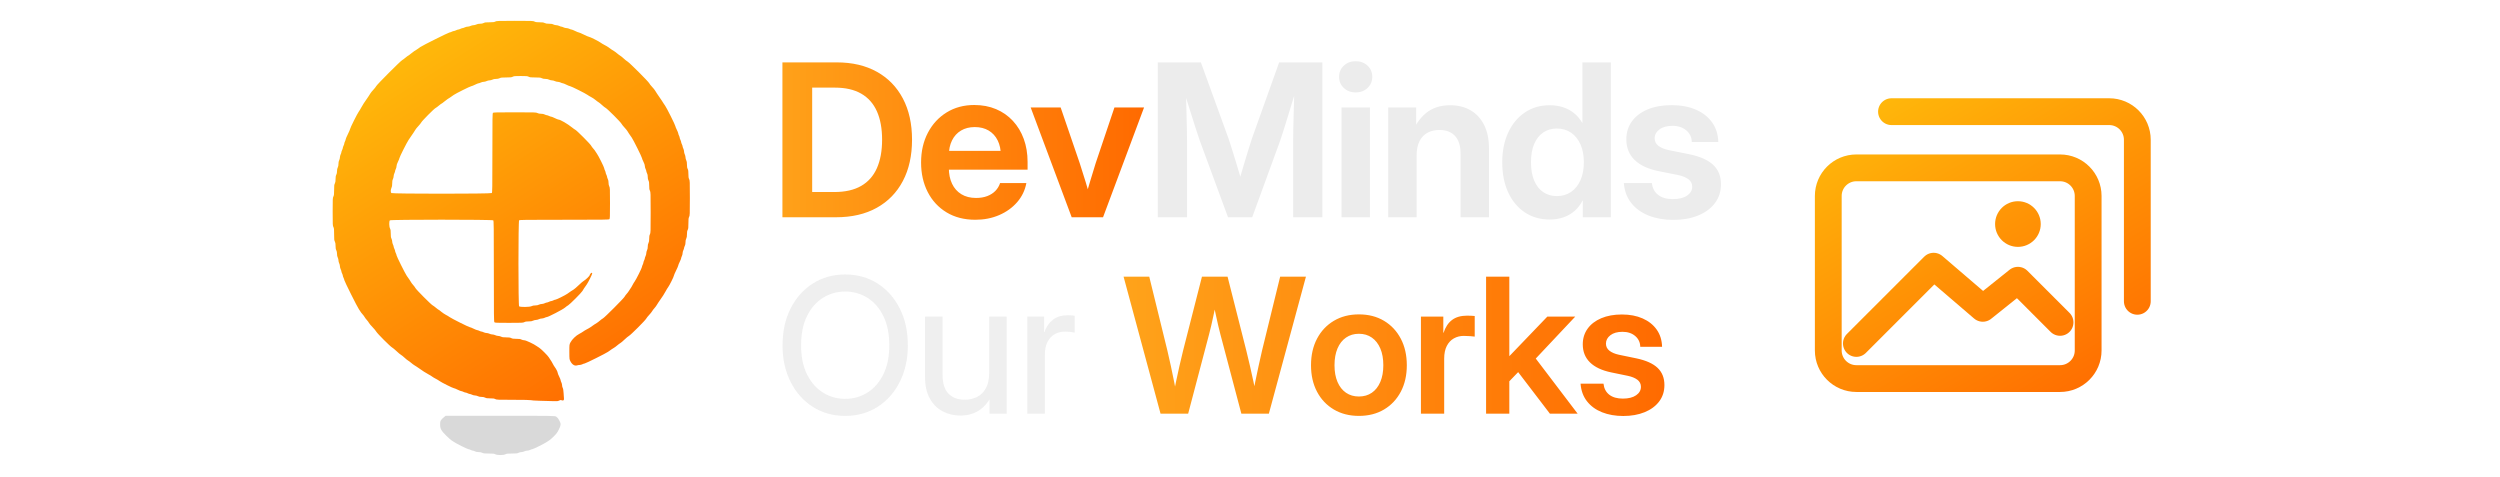
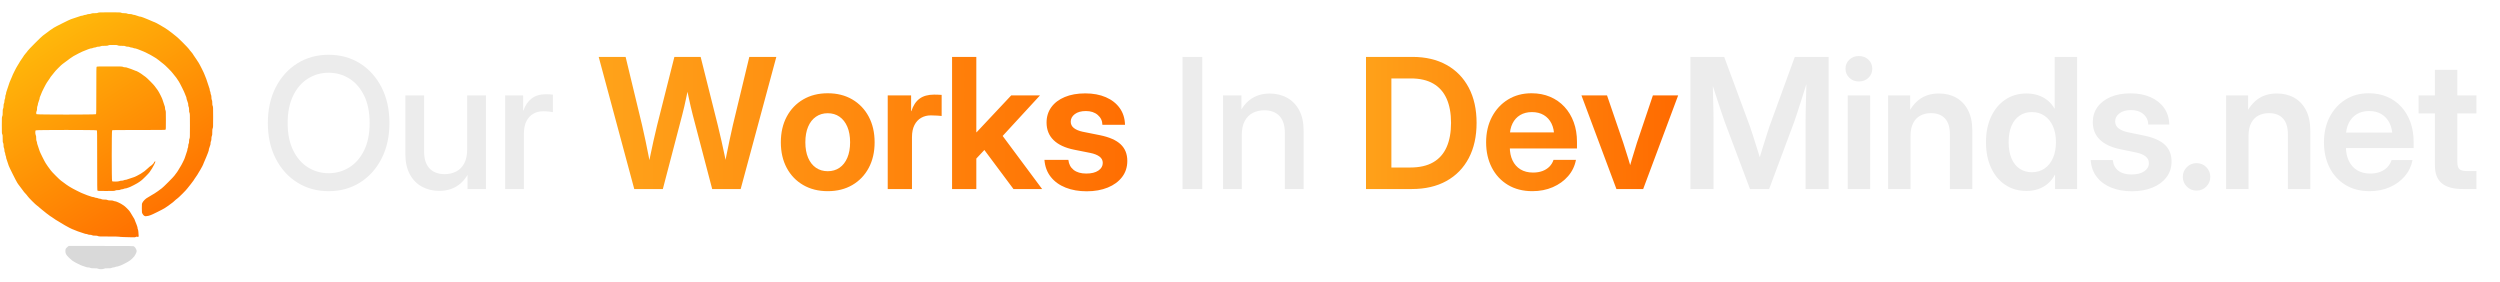
- <svg xmlns="http://www.w3.org/2000/svg" viewBox="0 0 168 32" width="168" height="32">
+ <svg xmlns="http://www.w3.org/2000/svg" viewBox="0 0 284 32" width="284" height="32">
  <defs>
    <linearGradient id="dG" x1="0.2" y1="1" x2="0.8" y2="0">
      <stop offset="0" stop-color="#ffbe0b" />
      <stop offset="1" stop-color="#ff6a00" />
    </linearGradient>
-     <linearGradient id="dg" gradientUnits="userSpaceOnUse" x1="294.0" y1="0.0" x2="546.3" y2="0.0">
+     <linearGradient id="og1" gradientUnits="userSpaceOnUse" x1="676.9" y1="0.0" x2="1327.6" y2="0.0">
      <stop offset="0" stop-color="#ffa31a" />
      <stop offset="1" stop-color="#ff6a00" />
    </linearGradient>
-     <linearGradient id="wg" gradientUnits="userSpaceOnUse" x1="530.7" y1="0.0" x2="898.7" y2="0.0">
+     <linearGradient id="og2" gradientUnits="userSpaceOnUse" x1="1537.9" y1="0.0" x2="1905.8" y2="0.0">
      <stop offset="0" stop-color="#ffa31a" />
      <stop offset="1" stop-color="#ff6a00" />
    </linearGradient>
-     <linearGradient id="nD" gradientUnits="userSpaceOnUse" x1="20" y1="0" x2="80" y2="100">
-       <stop offset="0" stop-color="#ffbe0b" />
-       <stop offset="1" stop-color="#ff6a00" />
-     </linearGradient>
  </defs>
-   <g transform="translate(22.355,0.000) scale(0.1)">
+   <g transform="translate(0.208,0.000) scale(0.1)">
    <g transform="translate(0.0,14.0) scale(0.24394) translate(-48,-60)">
      <g transform="translate(0,1320) scale(0.1,-0.1)">
        <path d="M4960 12580 c-29 -16 -56 -19 -158 -20 -103 0 -129 -3 -162 -20 -26 -14 -59 -20 -100 -20 -41 0 -74 -6 -100 -20 -22 -11 -58 -20 -80 -20 -22 0 -58 -9 -80 -20 -22 -11 -58 -20 -80 -20 -22 0 -58 -9 -80 -20 -22 -11 -49 -20 -60 -20 -11 0 -38 -9 -60 -20 -22 -11 -49 -20 -60 -20 -11 0 -38 -9 -60 -20 -22 -11 -49 -20 -60 -20 -11 0 -38 -9 -60 -20 -22 -11 -48 -20 -60 -20 -25 0 -747 -360 -804 -401 -77 -56 -141 -99 -171 -115 -16 -10 -58 -41 -93 -71 -35 -29 -67 -53 -72 -53 -5 0 -37 -24 -72 -53 -35 -30 -78 -61 -95 -71 -46 -23 -688 -667 -712 -713 -10 -21 -47 -67 -81 -103 -34 -36 -71 -81 -81 -100 -11 -19 -35 -57 -54 -85 -19 -27 -48 -70 -65 -95 -17 -25 -46 -67 -65 -95 -19 -27 -51 -81 -71 -120 -20 -38 -49 -86 -64 -105 -36 -46 -240 -454 -240 -480 0 -11 -27 -74 -60 -140 -33 -66 -60 -129 -60 -140 0 -12 -9 -38 -20 -60 -11 -22 -20 -49 -20 -60 0 -11 -9 -38 -20 -60 -11 -22 -20 -49 -20 -60 0 -11 -9 -38 -20 -60 -11 -22 -20 -49 -20 -60 0 -11 -9 -38 -20 -60 -11 -22 -20 -58 -20 -80 0 -22 -9 -58 -20 -80 -14 -26 -20 -59 -20 -100 0 -41 -6 -74 -20 -100 -14 -26 -20 -59 -20 -100 0 -41 -6 -74 -20 -100 -15 -30 -20 -59 -20 -120 0 -61 -5 -90 -20 -120 -17 -34 -20 -59 -20 -180 0 -121 -3 -146 -20 -180 -19 -37 -20 -59 -20 -420 0 -361 1 -383 20 -420 18 -34 20 -59 20 -200 0 -141 2 -166 20 -200 15 -30 20 -59 20 -120 0 -61 5 -90 20 -120 14 -26 20 -59 20 -100 0 -41 6 -74 20 -100 11 -22 20 -58 20 -80 0 -22 9 -58 20 -80 11 -22 20 -58 20 -80 0 -22 9 -58 20 -80 11 -22 20 -49 20 -60 0 -11 9 -38 20 -60 11 -22 20 -49 20 -60 0 -11 9 -38 20 -60 11 -22 20 -48 20 -60 0 -26 364 -754 400 -800 15 -19 34 -48 43 -65 8 -16 34 -50 57 -75 23 -25 50 -61 60 -80 10 -19 37 -55 60 -80 23 -25 50 -61 60 -81 10 -20 55 -73 100 -119 45 -46 90 -101 101 -122 25 -49 388 -412 437 -437 20 -11 75 -56 122 -101 47 -45 101 -90 120 -100 19 -10 64 -46 100 -80 36 -34 79 -68 95 -77 17 -9 55 -37 85 -63 30 -26 69 -55 85 -64 17 -9 53 -32 80 -51 28 -19 70 -48 95 -65 25 -17 68 -46 95 -65 28 -19 82 -51 120 -71 39 -20 86 -49 105 -64 19 -15 64 -42 100 -60 36 -18 81 -45 100 -60 46 -36 374 -200 400 -200 11 0 56 -18 100 -40 44 -22 89 -40 100 -40 12 0 38 -9 60 -20 22 -11 49 -20 60 -20 11 0 38 -9 60 -20 22 -11 49 -20 60 -20 11 0 38 -9 60 -20 22 -11 58 -20 80 -20 22 0 58 -9 80 -20 26 -14 59 -20 100 -20 41 0 74 -6 100 -20 32 -16 59 -20 140 -20 81 0 108 -4 140 -20 38 -19 59 -20 500 -20 294 0 468 -4 480 -10 11 -6 115 -13 232 -16 117 -3 279 -8 360 -10 133 -5 151 -3 186 15 34 17 44 18 71 8 44 -16 67 0 63 44 -2 19 -6 86 -10 149 -5 80 -12 125 -24 147 -10 18 -18 50 -18 73 0 22 -9 58 -20 80 -11 22 -20 48 -20 60 0 11 -18 56 -40 100 -22 44 -40 89 -40 100 0 26 -44 114 -80 160 -15 19 -42 64 -60 100 -18 36 -45 81 -60 100 -15 19 -35 50 -44 68 -21 42 -228 247 -270 269 -17 9 -47 28 -66 43 -66 52 -296 160 -340 160 -23 0 -58 9 -80 20 -32 16 -59 20 -140 20 -81 0 -108 4 -140 20 -32 16 -59 20 -140 20 -81 0 -108 4 -140 20 -22 11 -58 20 -80 20 -22 0 -58 9 -80 20 -22 11 -58 20 -80 20 -22 0 -58 9 -80 20 -22 11 -58 20 -80 20 -22 0 -58 9 -80 20 -22 11 -49 20 -60 20 -11 0 -38 9 -60 20 -22 11 -48 20 -60 20 -11 0 -56 18 -100 40 -44 22 -89 40 -100 40 -26 0 -514 244 -560 280 -19 15 -64 42 -100 60 -35 18 -93 57 -128 86 -35 30 -67 54 -72 54 -5 0 -37 24 -72 53 -35 30 -77 61 -95 70 -45 24 -448 428 -472 474 -11 21 -38 58 -61 83 -23 25 -50 61 -61 80 -19 34 -59 95 -118 176 -41 57 -281 539 -281 564 0 12 -9 38 -20 60 -11 22 -20 49 -20 60 0 11 -9 38 -20 60 -11 22 -20 49 -20 60 0 11 -9 38 -20 60 -11 22 -20 58 -20 80 0 22 -9 58 -20 80 -16 32 -20 59 -20 140 0 81 -4 108 -20 140 -26 51 -29 200 -4 224 24 24 2824 24 2848 0 14 -14 16 -155 16 -1404 0 -1249 2 -1390 16 -1404 13 -14 64 -16 400 -16 365 0 387 1 424 20 30 15 59 20 120 20 61 0 90 5 120 20 22 11 58 20 80 20 22 0 58 9 80 20 22 11 58 20 80 20 22 0 58 9 80 20 22 11 48 20 60 20 38 0 442 209 500 260 30 26 69 55 87 63 43 23 367 347 393 394 20 37 58 95 119 180 39 54 151 279 151 304 0 10 -6 19 -14 19 -17 0 -56 -47 -56 -67 0 -21 -112 -128 -157 -152 -21 -10 -85 -65 -143 -121 -58 -56 -121 -110 -140 -121 -34 -19 -94 -59 -176 -118 -56 -40 -299 -161 -324 -161 -12 0 -38 -9 -60 -20 -22 -11 -49 -20 -60 -20 -11 0 -38 -9 -60 -20 -22 -11 -49 -20 -60 -20 -11 0 -38 -9 -60 -20 -22 -11 -58 -20 -80 -20 -22 0 -58 -9 -80 -20 -26 -14 -59 -20 -100 -20 -41 0 -74 -6 -100 -20 -53 -27 -318 -30 -344 -4 -24 24 -24 2344 0 2368 14 14 140 16 1244 16 1104 0 1230 2 1244 16 14 14 16 67 16 440 0 405 -1 427 -20 464 -14 26 -20 59 -20 100 0 41 -6 74 -20 100 -11 22 -20 49 -20 60 0 11 -9 38 -20 60 -11 22 -20 49 -20 60 0 11 -9 38 -20 60 -11 22 -20 48 -20 60 0 26 -164 354 -200 400 -15 19 -34 49 -43 65 -8 17 -34 50 -57 75 -23 25 -50 62 -61 83 -24 46 -387 410 -432 434 -18 9 -59 38 -92 65 -118 97 -327 218 -375 218 -11 0 -56 18 -100 40 -44 22 -89 40 -100 40 -12 0 -38 9 -60 20 -22 11 -49 20 -60 20 -11 0 -38 9 -60 20 -26 14 -59 20 -100 20 -41 0 -74 6 -100 20 -38 19 -59 20 -624 20 -518 0 -586 -2 -600 -16 -14 -14 -16 -128 -16 -1104 0 -976 -2 -1090 -16 -1104 -24 -24 -2744 -24 -2768 0 -22 22 -20 96 4 144 15 30 20 59 20 120 0 61 5 90 20 120 11 22 20 58 20 80 0 22 9 58 20 80 11 22 20 49 20 60 0 11 9 38 20 60 11 22 20 57 20 80 0 27 13 66 40 120 22 44 40 89 40 100 0 25 208 438 255 505 19 28 48 70 65 95 17 25 46 68 65 95 19 28 43 66 54 85 10 19 47 64 81 100 34 36 71 82 82 103 23 45 346 370 391 394 18 9 60 40 95 70 35 29 67 53 72 53 5 0 37 24 72 53 35 30 77 61 93 71 30 16 94 59 171 115 56 40 459 241 484 241 11 0 56 18 100 40 44 22 89 40 100 40 12 0 38 9 60 20 22 11 58 20 80 20 22 0 58 9 80 20 22 11 58 20 80 20 22 0 58 9 80 20 26 14 59 20 100 20 41 0 74 6 100 20 34 17 59 20 180 20 121 0 146 3 180 20 35 18 59 20 220 20 161 0 185 -2 220 -20 34 -17 59 -20 180 -20 121 0 146 -3 180 -20 26 -14 59 -20 100 -20 41 0 74 -6 100 -20 22 -11 58 -20 80 -20 22 0 58 -9 80 -20 22 -11 58 -20 80 -20 22 0 58 -9 80 -20 22 -11 48 -20 60 -20 11 0 56 -18 100 -40 44 -22 89 -40 100 -40 26 0 434 -204 480 -240 19 -15 64 -42 100 -60 36 -18 90 -54 120 -80 30 -26 69 -54 85 -63 17 -9 59 -43 95 -77 36 -34 82 -70 102 -80 49 -26 412 -389 436 -437 11 -21 48 -67 82 -103 34 -36 71 -81 81 -100 19 -34 58 -93 118 -176 41 -57 281 -539 281 -564 0 -11 18 -56 40 -100 27 -54 40 -93 40 -120 0 -23 9 -58 20 -80 11 -22 20 -49 20 -60 0 -11 9 -38 20 -60 14 -26 20 -59 20 -100 0 -41 6 -74 20 -100 16 -32 20 -59 20 -140 0 -81 4 -108 20 -140 19 -38 20 -59 20 -600 0 -541 -1 -562 -20 -600 -15 -30 -20 -59 -20 -120 0 -61 -5 -90 -20 -120 -14 -26 -20 -59 -20 -100 0 -41 -6 -74 -20 -100 -11 -22 -20 -58 -20 -80 0 -22 -9 -58 -20 -80 -11 -22 -20 -49 -20 -60 0 -11 -9 -38 -20 -60 -11 -22 -20 -49 -20 -60 0 -11 -9 -38 -20 -60 -11 -22 -20 -48 -20 -60 0 -26 -164 -354 -200 -400 -15 -19 -42 -64 -60 -100 -18 -36 -45 -81 -60 -100 -15 -19 -34 -48 -43 -65 -8 -16 -34 -50 -57 -75 -23 -25 -50 -62 -61 -83 -24 -46 -547 -570 -592 -593 -18 -9 -57 -38 -87 -64 -30 -26 -68 -55 -85 -64 -30 -16 -93 -59 -171 -115 -22 -16 -69 -43 -105 -61 -35 -18 -80 -45 -99 -60 -19 -15 -67 -43 -105 -63 -90 -45 -203 -154 -245 -237 -30 -59 -30 -59 -30 -262 1 -203 1 -203 33 -263 47 -88 118 -129 182 -106 17 6 48 11 69 11 20 0 54 9 76 20 22 11 48 20 60 20 25 0 587 280 644 321 78 56 141 99 171 115 17 9 55 38 85 64 30 26 69 54 85 63 17 8 68 52 115 97 47 45 102 90 122 101 49 25 452 428 476 476 11 21 48 67 82 103 34 36 70 81 80 100 10 19 37 55 60 80 23 25 50 61 61 80 11 19 35 58 54 85 19 28 48 70 65 95 17 25 46 68 65 95 19 28 51 82 71 120 20 39 49 86 64 105 36 46 160 294 160 320 0 11 27 74 60 140 33 66 60 129 60 140 0 11 18 56 40 100 22 44 40 89 40 100 0 12 9 38 20 60 11 22 20 58 20 80 0 22 9 58 20 80 11 22 20 49 20 60 0 11 9 38 20 60 14 26 20 59 20 100 0 41 6 74 20 100 15 30 20 59 20 120 0 61 5 90 20 120 17 34 20 59 20 180 0 121 3 146 20 180 19 38 20 59 20 520 0 461 -1 482 -20 520 -16 32 -20 59 -20 140 0 81 -4 108 -20 140 -15 30 -20 59 -20 120 0 61 -5 90 -20 120 -11 22 -20 58 -20 80 0 22 -9 58 -20 80 -11 22 -20 58 -20 80 0 22 -9 58 -20 80 -11 22 -20 49 -20 60 0 11 -9 38 -20 60 -11 22 -20 49 -20 60 0 11 -9 38 -20 60 -11 22 -20 49 -20 60 0 11 -9 38 -20 60 -11 22 -20 48 -20 60 0 11 -18 56 -40 100 -22 44 -40 89 -40 100 0 26 -244 514 -280 560 -15 19 -35 49 -44 65 -9 17 -32 53 -51 80 -19 28 -48 70 -65 95 -17 25 -46 68 -65 95 -19 28 -43 66 -54 85 -10 19 -47 64 -81 100 -34 36 -71 82 -81 103 -25 48 -547 570 -597 596 -20 11 -66 47 -102 81 -36 34 -78 68 -95 77 -16 9 -55 37 -85 63 -30 26 -68 55 -85 64 -30 16 -93 59 -171 115 -22 16 -69 43 -105 61 -35 18 -80 45 -99 60 -46 36 -294 160 -320 160 -11 0 -74 27 -140 60 -66 33 -129 60 -140 60 -11 0 -56 18 -100 40 -44 22 -89 40 -100 40 -12 0 -38 9 -60 20 -22 11 -58 20 -80 20 -22 0 -58 9 -80 20 -22 11 -49 20 -60 20 -11 0 -38 9 -60 20 -22 11 -58 20 -80 20 -22 0 -58 9 -80 20 -30 15 -59 20 -120 20 -61 0 -90 5 -120 20 -32 16 -59 20 -140 20 -81 0 -108 4 -140 20 -38 19 -58 20 -542 20 -476 -1 -505 -2 -538 -20z" fill="url(#dG)" />
      </g>
      <g transform="translate(0,1320) scale(0.1,-0.1)">
        <path d="M3551 1686 c-100 -84 -111 -104 -111 -203 0 -120 28 -171 172 -314 61 -60 125 -117 142 -126 17 -9 47 -28 66 -43 46 -36 374 -200 400 -200 12 0 38 -9 60 -20 22 -11 49 -20 60 -20 11 0 38 -9 60 -20 26 -14 59 -20 100 -20 41 0 74 -6 100 -20 34 -17 59 -20 180 -20 121 0 146 -3 180 -20 57 -29 223 -29 280 0 34 17 59 20 180 20 121 0 146 3 180 20 22 11 58 20 80 20 22 0 58 9 80 20 22 11 58 20 80 20 22 0 58 9 80 20 22 11 48 20 60 20 26 0 354 164 400 200 19 15 49 34 66 43 17 9 72 56 122 106 78 77 99 105 142 191 60 120 63 155 20 238 -34 66 -43 77 -88 115 -34 27 -34 27 -1542 27 l-1508 0 -41 -34z" fill="#d9d9d9" />
      </g>
    </g>
-     <path d="M338.207 146.0H311.628V129.04H337.117Q348.031 129.04 355.145 124.945Q362.259 120.85 365.74 112.982Q369.22 105.113 369.22 93.877Q369.22 82.656 365.747 74.845Q362.273 67.034 355.237 62.958Q348.201 58.883 337.508 58.883H311.133V41.923H338.786Q354.352 41.923 365.7 48.234Q377.047 54.545 383.192 66.206Q389.337 77.868 389.337 93.878Q389.337 109.933 383.187 121.617Q377.036 133.301 365.611 139.651Q354.186 146.0 338.207 146.0ZM322.232 41.923V146.0H302.24V41.923ZM431.875 147.676Q420.766 147.676 412.567 142.733Q404.368 137.789 399.892 129.077Q395.417 120.365 395.417 109.196Q395.417 97.918 399.992 89.203Q404.567 80.487 412.63 75.524Q420.692 70.562 431.163 70.562Q439.224 70.562 445.798 73.34Q452.373 76.118 457.119 81.24Q461.866 86.362 464.426 93.373Q466.986 100.384 466.986 108.85V114.019H402.583V101.369H457.615L449.027 104.554Q449.027 98.645 446.888 94.349Q444.749 90.053 440.834 87.722Q436.918 85.391 431.509 85.391Q426.169 85.391 422.257 87.722Q418.345 90.053 416.206 94.349Q414.067 98.645 414.067 104.554V112.884Q414.067 118.895 416.215 123.442Q418.363 127.989 422.465 130.505Q426.567 133.022 432.378 133.022Q436.611 133.022 439.885 131.773Q443.16 130.525 445.355 128.267Q447.55 126.009 448.51 123.016H466.168Q464.803 130.291 459.994 135.838Q455.184 141.386 447.923 144.531Q440.662 147.676 431.875 147.676ZM496.626 146.0 469.07 72.238H489.215L502.029 109.678Q504.117 115.992 506.012 122.307Q507.907 128.621 509.747 134.936H505.186Q507.034 128.621 508.878 122.307Q510.722 115.992 512.74 109.678L525.345 72.238H545.249L517.693 146.0Z" fill="url(#dg)" />
-     <path d="M554.476 146.0V41.923H583.44L602.173 93.528Q603.207 96.643 604.622 101.168Q606.036 105.692 607.536 110.638Q609.036 115.583 610.334 120.05Q611.631 124.517 612.424 127.517H607.485Q608.278 124.517 609.557 120.05Q610.835 115.583 612.319 110.638Q613.803 105.692 615.202 101.168Q616.601 96.643 617.596 93.528L636.037 41.923H665.07V146.0H645.446V94.702Q645.446 91.255 645.543 86.596Q645.641 81.937 645.793 76.691Q645.945 71.445 646.081 66.082Q646.217 60.72 646.256 55.865H648.694Q647.073 61.258 645.365 66.858Q643.657 72.458 642.061 77.688Q640.465 82.918 639.082 87.289Q637.699 91.66 636.658 94.702L617.928 146.0H601.681L582.779 94.702Q581.739 91.66 580.305 87.289Q578.871 82.918 577.24 77.688Q575.609 72.458 573.847 66.858Q572.085 61.258 570.357 55.865H573.329Q573.406 60.72 573.523 66.082Q573.64 71.445 573.791 76.691Q573.943 81.937 574.041 86.596Q574.139 91.255 574.139 94.702V146.0ZM677.946 146.0V72.238H697.051V146.0ZM687.467 62.124Q682.668 62.124 679.492 59.11Q676.315 56.097 676.315 51.608Q676.315 47.116 679.492 44.128Q682.668 41.141 687.434 41.141Q692.257 41.141 695.438 44.125Q698.619 47.11 698.619 51.64Q698.619 56.117 695.433 59.12Q692.248 62.124 687.467 62.124ZM728.416 104.656V146.0H709.312V72.238H728.105V91.22H724.627Q728.165 81.388 734.642 76.052Q741.119 70.715 750.95 70.715Q758.77 70.715 764.634 74.089Q770.498 77.463 773.772 83.959Q777.046 90.455 777.046 99.864V146.0H757.942V103.154Q757.942 95.376 754.231 91.354Q750.52 87.333 743.717 87.333Q739.281 87.333 735.824 89.152Q732.366 90.972 730.391 94.8Q728.416 98.628 728.416 104.656ZM817.89 147.523Q808.289 147.523 801.091 142.7Q793.893 137.876 789.927 129.218Q785.962 120.56 785.962 109.056Q785.962 97.702 789.975 89.06Q793.987 80.417 801.17 75.566Q808.352 70.715 817.764 70.715Q822.584 70.715 826.683 72.014Q830.781 73.314 834.076 75.928Q837.371 78.542 839.715 82.569H839.823V41.923H858.928V146.0H840.103V134.698H839.994Q837.78 138.991 834.447 141.847Q831.113 144.704 826.927 146.114Q822.741 147.523 817.89 147.523ZM822.63 131.775Q828.123 131.775 832.21 128.965Q836.296 126.155 838.548 121.039Q840.801 115.922 840.801 109.056Q840.801 102.151 838.548 97.066Q836.296 91.981 832.21 89.172Q828.123 86.362 822.63 86.362Q817.436 86.362 813.518 89.018Q809.599 91.674 807.434 96.721Q805.268 101.767 805.268 109.056Q805.268 116.307 807.434 121.385Q809.599 126.463 813.518 129.119Q817.436 131.775 822.63 131.775ZM900.952 147.771Q891.676 147.771 884.385 144.888Q877.095 142.005 872.689 136.464Q868.283 130.923 867.668 123.016H886.507Q887.073 128.104 890.704 130.952Q894.334 133.801 900.61 133.801Q906.69 133.801 910.151 131.452Q913.613 129.103 913.613 125.44Q913.613 122.317 911.011 120.4Q908.409 118.482 903.795 117.553L891.04 115.011Q880.395 112.849 874.87 107.453Q869.345 102.057 869.345 93.616Q869.345 86.732 873.078 81.563Q876.812 76.394 883.671 73.525Q890.531 70.656 899.838 70.656Q909.093 70.656 916.054 73.68Q923.015 76.705 926.973 82.234Q930.932 87.762 931.142 95.411H913.323Q913.253 90.738 909.668 87.651Q906.083 84.563 900.341 84.563Q894.791 84.563 891.589 86.982Q888.386 89.4 888.386 92.924Q888.386 96.015 890.878 97.967Q893.37 99.92 897.767 100.863L911.402 103.594Q922.491 105.857 927.717 110.788Q932.944 115.72 932.944 123.84Q932.944 131.125 928.865 136.502Q924.785 141.879 917.561 144.825Q910.337 147.771 900.952 147.771Z" fill="#ececec" />
-     <path d="M344.417 279.483Q332.211 279.483 322.693 273.421Q313.175 267.36 307.749 256.65Q302.323 245.94 302.323 232.028Q302.323 217.991 307.749 207.279Q313.175 196.567 322.693 190.508Q332.211 184.449 344.417 184.449Q356.679 184.449 366.166 190.508Q375.653 196.567 381.082 207.279Q386.511 217.991 386.511 232.028Q386.511 245.946 381.082 256.656Q375.653 267.365 366.166 273.424Q356.679 279.483 344.417 279.483ZM344.417 268.035Q352.553 268.035 359.285 263.857Q366.017 259.679 370.036 251.636Q374.054 243.592 374.054 232.028Q374.054 220.402 370.036 212.327Q366.017 204.252 359.285 200.075Q352.553 195.897 344.417 195.897Q336.286 195.897 329.554 200.075Q322.822 204.252 318.801 212.327Q314.78 220.402 314.78 232.028Q314.78 243.592 318.801 251.636Q322.822 259.679 329.554 263.857Q336.286 268.035 344.417 268.035ZM421.86 279.258Q415.249 279.258 409.831 276.363Q404.412 273.467 401.238 267.692Q398.063 261.918 398.063 253.339V212.749H409.846V252.164Q409.846 260.307 413.771 264.457Q417.697 268.607 424.721 268.607Q429.312 268.607 433.038 266.753Q436.764 264.898 438.968 260.906Q441.171 256.913 441.171 250.613V212.749H452.954V278.0H441.424V261.987H444.412Q441.215 270.739 435.5 274.999Q429.784 279.258 421.86 279.258ZM466.807 278.0V212.749H478.073V223.151H478.309Q480.101 217.945 483.983 214.897Q487.864 211.849 494.037 211.849Q495.492 211.849 496.719 211.962Q497.946 212.074 498.642 212.187V223.525Q497.963 223.356 496.118 223.103Q494.274 222.85 491.982 222.85Q488.376 222.85 485.309 224.524Q482.241 226.198 480.415 229.689Q478.59 233.181 478.59 238.637V278.0Z" fill="#ececec" opacity="0.85" />
-     <path d="M556.339 278.0 531.496 185.932H548.748L560.926 235.567Q562.189 240.839 563.306 246.122Q564.423 251.405 565.49 256.677Q566.556 261.949 567.51 267.244H564.545Q565.605 261.949 566.705 256.677Q567.805 251.405 568.997 246.122Q570.19 240.839 571.497 235.567L584.162 185.932H601.374L613.96 235.567Q615.267 240.839 616.48 246.122Q617.692 251.405 618.812 256.677Q619.931 261.949 620.992 267.244H617.885Q618.901 261.949 619.956 256.677Q621.011 251.405 622.179 246.122Q623.347 240.839 624.548 235.567L636.709 185.932H654.04L629.118 278.0H610.648L596.567 224.731Q595.077 218.997 593.686 212.462Q592.296 205.927 590.62 198.235H594.837Q593.161 205.927 591.802 212.462Q590.442 218.997 588.93 224.731L574.888 278.0ZM689.639 279.483Q680.061 279.483 672.8 275.193Q665.538 270.904 661.493 263.242Q657.448 255.58 657.448 245.454Q657.448 235.288 661.493 227.597Q665.538 219.907 672.8 215.586Q680.061 211.266 689.639 211.266Q699.278 211.266 706.509 215.586Q713.74 219.907 717.784 227.597Q721.829 235.288 721.829 245.454Q721.829 255.58 717.784 263.242Q713.74 270.904 706.509 275.193Q699.278 279.483 689.639 279.483ZM689.639 266.453Q694.661 266.453 698.336 263.914Q702.012 261.376 704.026 256.646Q706.041 251.917 706.041 245.454Q706.041 238.889 704.026 234.171Q702.012 229.452 698.336 226.874Q694.661 224.296 689.639 224.296Q684.678 224.296 680.972 226.854Q677.266 229.413 675.251 234.151Q673.237 238.889 673.237 245.454Q673.237 251.956 675.251 256.666Q677.266 261.376 680.952 263.914Q684.639 266.453 689.639 266.453ZM731.318 278.0V212.749H746.355V223.585H746.558Q748.35 217.962 752.198 215.039Q756.046 212.116 762.386 212.116Q763.941 212.116 765.235 212.195Q766.529 212.274 767.458 212.353V226.194Q766.595 226.076 764.501 225.898Q762.406 225.72 760.097 225.72Q756.425 225.72 753.424 227.411Q750.423 229.101 748.681 232.501Q746.938 235.901 746.938 241.039V278.0ZM789.349 257.634V239.186H790.886L816.265 212.749H835.02L804.727 244.934H801.603ZM775.098 278.0V185.932H790.718V278.0ZM817.991 278.0 795.38 248.395 805.864 237.5 836.631 278.0ZM867.309 279.55Q859.348 279.55 853.052 277.052Q846.755 274.555 842.933 269.7Q839.111 264.846 838.589 257.829H853.997Q854.509 262.592 857.857 265.225Q861.204 267.859 867.018 267.859Q872.68 267.859 875.914 265.628Q879.149 263.398 879.149 259.94Q879.149 256.989 876.763 255.187Q874.378 253.385 870.236 252.53L859.109 250.236Q849.758 248.274 844.915 243.528Q840.072 238.783 840.072 231.387Q840.072 225.404 843.314 220.887Q846.555 216.37 852.478 213.851Q858.402 211.333 866.385 211.333Q874.294 211.333 880.301 213.986Q886.309 216.639 889.747 221.491Q893.185 226.343 893.37 233.053H878.709Q878.647 228.708 875.356 225.844Q872.065 222.979 866.741 222.979Q861.615 222.979 858.631 225.271Q855.648 227.564 855.648 230.898Q855.648 233.827 857.955 235.66Q860.263 237.492 864.314 238.382L876.064 240.809Q885.79 242.856 890.366 247.23Q894.942 251.603 894.942 258.758Q894.942 265.125 891.4 269.795Q887.858 274.466 881.615 277.008Q875.372 279.55 867.309 279.55Z" fill="url(#wg)" />
-     <g transform="translate(990.89,42.00) scale(2.36)">
-       <g fill="none" stroke="url(#nD)" stroke-width="7.63" stroke-linecap="round" stroke-linejoin="round">
-         <path d="M24 14 H86 A8 8 0 0 1 94 22 V68" />
-         <rect x="6" y="30" width="74" height="60" rx="8" />
-         <path d="M14 80 L36 58 L50 70 L60 62 L72 74" />
-       </g>
-       <circle cx="60" cy="46" r="6.5" fill="url(#nD)" />
-     </g>
+     <path d="M371.258 217.168Q351.302 217.168 335.679 207.375Q320.057 197.583 311.129 180.14Q302.201 162.697 302.201 139.795Q302.201 116.692 311.129 99.24Q320.057 81.788 335.679 72.004Q351.302 62.221 371.258 62.221Q391.296 62.221 406.868 72.004Q422.441 81.788 431.378 99.24Q440.315 116.692 440.315 139.795Q440.315 162.715 431.378 180.158Q422.441 197.601 406.868 207.384Q391.296 217.168 371.258 217.168ZM371.258 196.761Q384.187 196.761 394.756 190.14Q405.324 183.519 411.576 170.79Q417.829 158.06 417.829 139.795Q417.829 121.429 411.576 108.649Q405.324 95.87 394.756 89.249Q384.187 82.628 371.258 82.628Q358.346 82.628 347.778 89.249Q337.21 95.87 330.948 108.649Q324.687 121.429 324.687 139.795Q324.687 158.06 330.948 170.79Q337.21 183.519 347.778 190.14Q358.346 196.761 371.258 196.761ZM496.898 216.837Q486.019 216.837 477.267 212.08Q468.514 207.323 463.451 197.912Q458.389 188.502 458.389 174.633V108.362H479.686V172.01Q479.686 184.76 485.837 191.29Q491.987 197.821 503.005 197.821Q510.218 197.821 516.021 194.897Q521.824 191.974 525.231 185.704Q528.637 179.435 528.637 169.572V108.362H549.934V214.75H529.058V188.324H533.966Q528.782 202.558 519.463 209.698Q510.144 216.837 496.898 216.837ZM571.78 214.75V108.362H592.199V125.558H592.566Q595.487 116.843 601.798 111.942Q608.109 107.041 618.264 107.041Q620.69 107.041 622.727 107.206Q624.764 107.371 626.026 107.536V127.383Q624.819 127.135 621.675 126.764Q618.532 126.392 614.786 126.392Q608.871 126.392 603.906 129.13Q598.941 131.868 596.009 137.511Q593.078 143.154 593.078 151.876V214.75Z" fill="#ececec" />
+     <path d="M718.443 214.75 678.039 64.639H708.615L727.364 142.374Q729.46 151.305 731.308 160.259Q733.157 169.213 734.928 178.144Q736.698 187.075 738.29 196.051H732.774Q734.557 187.075 736.396 178.144Q738.234 169.213 740.224 160.259Q742.214 151.305 744.4 142.374L764.015 64.639H793.856L813.361 142.374Q815.547 151.305 817.564 160.259Q819.582 169.213 821.448 178.144Q823.314 187.075 825.097 196.051H819.37Q821.063 187.075 822.81 178.144Q824.558 169.213 826.485 160.259Q828.412 151.305 830.407 142.374L849.145 64.639H879.833L839.318 214.75H806.963L784.839 130.366Q782.482 121.198 780.215 110.398Q777.948 99.598 775.062 86.44H782.699Q779.812 99.598 777.596 110.398Q775.379 121.198 772.977 130.366L750.908 214.75ZM938.217 217.168Q922.374 217.168 910.358 210.201Q898.342 203.235 891.647 190.742Q884.952 178.25 884.952 161.667Q884.952 145.029 891.647 132.504Q898.342 119.978 910.358 112.961Q922.374 105.945 938.217 105.945Q954.16 105.945 966.126 112.961Q978.092 119.978 984.787 132.504Q991.481 145.029 991.481 161.667Q991.481 178.25 984.787 190.742Q978.092 203.235 966.126 210.201Q954.16 217.168 938.217 217.168ZM938.217 194.49Q945.934 194.49 951.636 190.551Q957.338 186.612 960.486 179.227Q963.635 171.842 963.635 161.667Q963.635 151.336 960.486 143.974Q957.338 136.612 951.636 132.617Q945.934 128.623 938.217 128.623Q930.6 128.623 924.848 132.589Q919.095 136.556 915.947 143.946Q912.799 151.336 912.799 161.667Q912.799 171.898 915.947 179.255Q919.095 186.612 924.82 190.551Q930.545 194.49 938.217 194.49ZM1006.373 214.75V108.362H1032.94V126.265H1033.252Q1036.174 116.87 1042.43 112.173Q1048.687 107.476 1059.114 107.476Q1061.703 107.476 1063.849 107.587Q1065.995 107.698 1067.637 107.808V131.736Q1066.131 131.569 1062.58 131.32Q1059.028 131.071 1055.255 131.071Q1049.231 131.071 1044.375 133.836Q1039.519 136.602 1036.723 142.095Q1033.927 147.588 1033.927 155.794V214.75ZM1104.507 182.814V150.278H1107.313L1146.669 108.362H1179.351L1130.56 161.365H1124.596ZM1079.466 214.75V64.639H1107.021V214.75ZM1149.228 214.75 1113.977 167.46 1132.323 148.227 1181.779 214.75ZM1232.401 217.304Q1219.021 217.304 1208.506 213.146Q1197.991 208.987 1191.636 200.996Q1185.282 193.004 1184.395 181.6H1211.566Q1212.383 188.939 1217.619 193.047Q1222.855 197.155 1231.907 197.155Q1240.677 197.155 1245.669 193.767Q1250.661 190.38 1250.661 185.095Q1250.661 180.592 1246.908 177.827Q1243.155 175.061 1236.501 173.721L1218.105 170.054Q1202.751 166.936 1194.782 159.154Q1186.813 151.371 1186.813 139.196Q1186.813 129.267 1192.198 121.812Q1197.583 114.357 1207.476 110.219Q1217.369 106.081 1230.794 106.081Q1244.143 106.081 1254.182 110.443Q1264.221 114.805 1269.931 122.779Q1275.641 130.753 1275.943 141.785H1250.243Q1250.142 135.045 1244.971 130.592Q1239.8 126.139 1231.519 126.139Q1223.515 126.139 1218.896 129.627Q1214.277 133.116 1214.277 138.198Q1214.277 142.656 1217.871 145.472Q1221.465 148.288 1227.807 149.648L1247.472 153.587Q1263.466 156.851 1271.004 163.964Q1278.542 171.077 1278.542 182.788Q1278.542 193.296 1272.659 201.051Q1266.775 208.806 1256.355 213.055Q1245.936 217.304 1232.401 217.304Z" fill="url(#og1)" />
+     <path d="M1363.698 64.639V214.75H1341.285V64.639ZM1408.579 153.541V214.75H1387.281V108.362H1408.157V134.788H1403.249Q1408.433 120.472 1417.762 113.374Q1427.09 106.275 1440.317 106.275Q1451.297 106.275 1459.999 111.032Q1468.702 115.789 1473.764 125.159Q1478.827 134.528 1478.827 148.479V214.75H1457.529V151.103Q1457.529 138.334 1451.429 131.813Q1445.329 125.292 1434.21 125.292Q1426.997 125.292 1421.194 128.215Q1415.391 131.139 1411.985 137.367Q1408.579 143.595 1408.579 153.541Z" fill="#ececec" />
+     <path d="M1601.569 214.75H1563.236V190.289H1599.998Q1615.739 190.289 1626 184.383Q1636.261 178.476 1641.281 167.127Q1646.3 155.778 1646.3 139.573Q1646.3 123.389 1641.291 112.123Q1636.281 100.857 1626.133 94.979Q1615.985 89.1 1600.562 89.1H1562.52V64.639H1602.406Q1624.857 64.639 1641.223 73.741Q1657.59 82.844 1666.452 99.663Q1675.315 116.483 1675.315 139.573Q1675.315 162.73 1666.445 179.582Q1657.574 196.434 1641.095 205.592Q1624.617 214.75 1601.569 214.75ZM1578.529 64.639V214.75H1549.695V64.639ZM1738.732 217.168Q1722.708 217.168 1710.883 210.038Q1699.058 202.907 1692.603 190.342Q1686.147 177.776 1686.147 161.667Q1686.147 145.402 1692.746 132.831Q1699.345 120.261 1710.974 113.103Q1722.602 105.945 1737.704 105.945Q1749.33 105.945 1758.813 109.952Q1768.296 113.959 1775.141 121.346Q1781.987 128.733 1785.679 138.846Q1789.372 148.958 1789.372 161.168V168.624H1696.484V150.378H1775.857L1763.47 154.972Q1763.47 146.449 1760.384 140.254Q1757.299 134.058 1751.652 130.695Q1746.006 127.333 1738.203 127.333Q1730.501 127.333 1724.859 130.695Q1719.217 134.058 1716.132 140.254Q1713.047 146.449 1713.047 154.972V166.986Q1713.047 175.656 1716.145 182.214Q1719.243 188.773 1725.159 192.402Q1731.075 196.031 1739.457 196.031Q1745.562 196.031 1750.285 194.23Q1755.007 192.43 1758.173 189.173Q1761.339 185.916 1762.724 181.6H1788.193Q1786.223 192.092 1779.287 200.094Q1772.351 208.096 1761.878 212.632Q1751.406 217.168 1738.732 217.168ZM1834.185 214.75 1794.441 108.362H1823.496L1841.978 162.362Q1844.99 171.469 1847.723 180.577Q1850.456 189.684 1853.111 198.792H1846.532Q1849.196 189.684 1851.856 180.577Q1854.516 171.469 1857.427 162.362L1875.607 108.362H1904.315L1864.57 214.75Z" fill="url(#og2)" />
+     <path d="M1918.24 214.75V64.639H1956.595L1985.828 143.568Q1987.283 147.807 1989.277 153.975Q1991.272 160.142 1993.386 166.876Q1995.499 173.61 1997.339 179.681Q1999.179 185.752 2000.295 189.798H1993.771Q1994.887 185.752 1996.694 179.681Q1998.502 173.61 2000.597 166.876Q2002.693 160.142 2004.669 153.975Q2006.646 147.807 2008.036 143.568L2036.809 64.639H2075.266V214.75H2049.056V138.151Q2049.056 133.206 2049.179 126.722Q2049.302 120.238 2049.507 113.017Q2049.713 105.795 2049.9 98.419Q2050.088 91.042 2050.152 84.312H2053.469Q2051.095 91.945 2048.641 99.736Q2046.187 107.528 2043.912 114.731Q2041.637 121.935 2039.678 127.935Q2037.72 133.935 2036.237 138.151L2007.653 214.75H1985.925L1957.103 138.151Q1955.62 133.935 1953.593 127.935Q1951.566 121.935 1949.241 114.731Q1946.916 107.528 1944.379 99.736Q1941.842 91.945 1939.303 84.312H1943.418Q1943.547 91.042 1943.702 98.419Q1943.857 105.795 1944.062 113.017Q1944.268 120.238 1944.391 126.722Q1944.514 133.206 1944.514 138.151V214.75ZM2096.922 214.75V108.362H2122.39V214.75ZM2109.62 92.541Q2103.116 92.541 2098.766 88.377Q2094.416 84.212 2094.416 78.07Q2094.416 71.921 2098.766 67.788Q2103.116 63.656 2109.573 63.656Q2116.114 63.656 2120.469 67.784Q2124.825 71.913 2124.825 78.117Q2124.825 84.24 2120.463 88.39Q2116.101 92.541 2109.62 92.541ZM2168.282 154.593V214.75H2142.814V108.362H2167.843V135.423H2162.862Q2167.992 121.197 2177.329 113.7Q2186.666 106.202 2200.529 106.202Q2211.708 106.202 2220.247 111.032Q2228.786 115.862 2233.622 125.231Q2238.458 134.601 2238.458 148.298V214.75H2212.99V152.336Q2212.99 140.601 2207.388 134.56Q2201.786 128.519 2191.539 128.519Q2184.869 128.519 2179.61 131.244Q2174.351 133.968 2171.317 139.724Q2168.282 145.481 2168.282 154.593ZM2300.062 216.91Q2286.224 216.91 2275.833 209.944Q2265.442 202.979 2259.717 190.5Q2253.993 178.022 2253.993 161.484Q2253.993 145.098 2259.772 132.638Q2265.551 120.178 2275.923 113.19Q2286.296 106.202 2299.917 106.202Q2306.868 106.202 2312.857 108.094Q2318.845 109.986 2323.675 113.789Q2328.505 117.591 2331.894 123.426H2332.059V64.639H2357.527V214.75H2332.462V198.486H2332.297Q2328.976 204.667 2324.082 208.77Q2319.188 212.872 2313.119 214.891Q2307.05 216.91 2300.062 216.91ZM2306.054 195.657Q2314.368 195.657 2320.534 191.428Q2326.699 187.198 2330.084 179.501Q2333.469 171.804 2333.469 161.484Q2333.469 151.099 2330.084 143.438Q2326.699 135.777 2320.534 131.548Q2314.368 127.319 2306.054 127.319Q2298.228 127.319 2292.286 131.29Q2286.344 135.261 2283.04 142.858Q2279.735 150.454 2279.735 161.484Q2279.735 172.449 2283.04 180.081Q2286.344 187.714 2292.286 191.685Q2298.228 195.657 2306.054 195.657ZM2419.748 217.277Q2406.768 217.277 2396.502 213.205Q2386.236 209.132 2380.004 201.218Q2373.772 193.303 2372.921 181.863H2398.043Q2398.877 189.628 2404.336 193.922Q2409.794 198.216 2419.272 198.216Q2428.505 198.216 2433.778 194.579Q2439.051 190.942 2439.051 185.304Q2439.051 180.492 2435.162 177.555Q2431.273 174.617 2424.519 173.223L2406.377 169.483Q2391.132 166.283 2383.236 158.546Q2375.339 150.809 2375.339 138.751Q2375.339 128.995 2380.624 121.631Q2385.91 114.266 2395.567 110.16Q2405.224 106.053 2418.241 106.053Q2431.136 106.053 2440.931 110.379Q2450.725 114.705 2456.331 122.616Q2461.936 130.526 2462.238 141.467H2438.334Q2438.233 134.383 2432.867 129.712Q2427.501 125.042 2418.821 125.042Q2410.463 125.042 2405.599 128.779Q2400.735 132.517 2400.735 137.953Q2400.735 142.729 2404.497 145.717Q2408.259 148.705 2414.864 150.156L2434.021 154.113Q2449.879 157.45 2457.34 164.581Q2464.801 171.712 2464.801 183.378Q2464.801 193.759 2459.026 201.373Q2453.252 208.987 2443.072 213.132Q2432.893 217.277 2419.748 217.277ZM2493.196 216.535Q2486.724 216.535 2482.158 211.969Q2477.592 207.404 2477.592 200.932Q2477.592 194.395 2482.158 189.862Q2486.724 185.328 2493.196 185.328Q2499.732 185.328 2504.266 189.862Q2508.799 194.395 2508.799 200.932Q2508.799 207.404 2504.266 211.969Q2499.732 216.535 2493.196 216.535ZM2552.232 154.593V214.75H2526.764V108.362H2551.793V135.423H2546.812Q2551.942 121.197 2561.279 113.7Q2570.617 106.202 2584.479 106.202Q2595.658 106.202 2604.197 111.032Q2612.736 115.862 2617.572 125.231Q2622.408 134.601 2622.408 148.298V214.75H2596.94V152.336Q2596.94 140.601 2591.338 134.56Q2585.737 128.519 2575.489 128.519Q2568.819 128.519 2563.56 131.244Q2558.301 133.968 2555.267 139.724Q2552.232 145.481 2552.232 154.593ZM2689.884 217.168Q2673.942 217.168 2662.275 210.033Q2650.609 202.898 2644.276 190.337Q2637.943 177.776 2637.943 161.685Q2637.943 145.429 2644.451 132.854Q2650.96 120.279 2662.439 113.112Q2673.917 105.945 2688.82 105.945Q2700.337 105.945 2709.706 109.956Q2719.076 113.968 2725.822 121.369Q2732.568 128.77 2736.196 138.905Q2739.825 149.04 2739.825 161.286V168.197H2648.026V150.66H2727.099L2715.719 155.362Q2715.719 146.368 2712.475 139.809Q2709.231 133.251 2703.303 129.684Q2697.375 126.118 2689.219 126.118Q2681.163 126.118 2675.249 129.684Q2669.335 133.251 2666.091 139.809Q2662.847 146.368 2662.847 155.362V166.424Q2662.847 175.556 2666.081 182.495Q2669.315 189.435 2675.499 193.295Q2681.683 197.156 2690.464 197.156Q2696.859 197.156 2701.786 195.242Q2706.712 193.328 2710.001 189.876Q2713.289 186.424 2714.72 181.863H2738.52Q2736.541 192.292 2729.722 200.235Q2722.904 208.177 2712.622 212.673Q2702.34 217.168 2689.884 217.168ZM2811.157 108.362V128.802H2745.407V108.362ZM2763.984 79.348H2789.452V184.244Q2789.452 189.882 2791.768 192.097Q2794.083 194.311 2800.269 194.311Q2802.731 194.311 2805.945 194.311Q2809.158 194.311 2811.157 194.311V214.75Q2808.501 214.75 2804.236 214.75Q2799.97 214.75 2795.828 214.75Q2779.515 214.75 2771.75 208.175Q2763.984 201.601 2763.984 187.944Z" fill="#ececec" />
  </g>
</svg>
